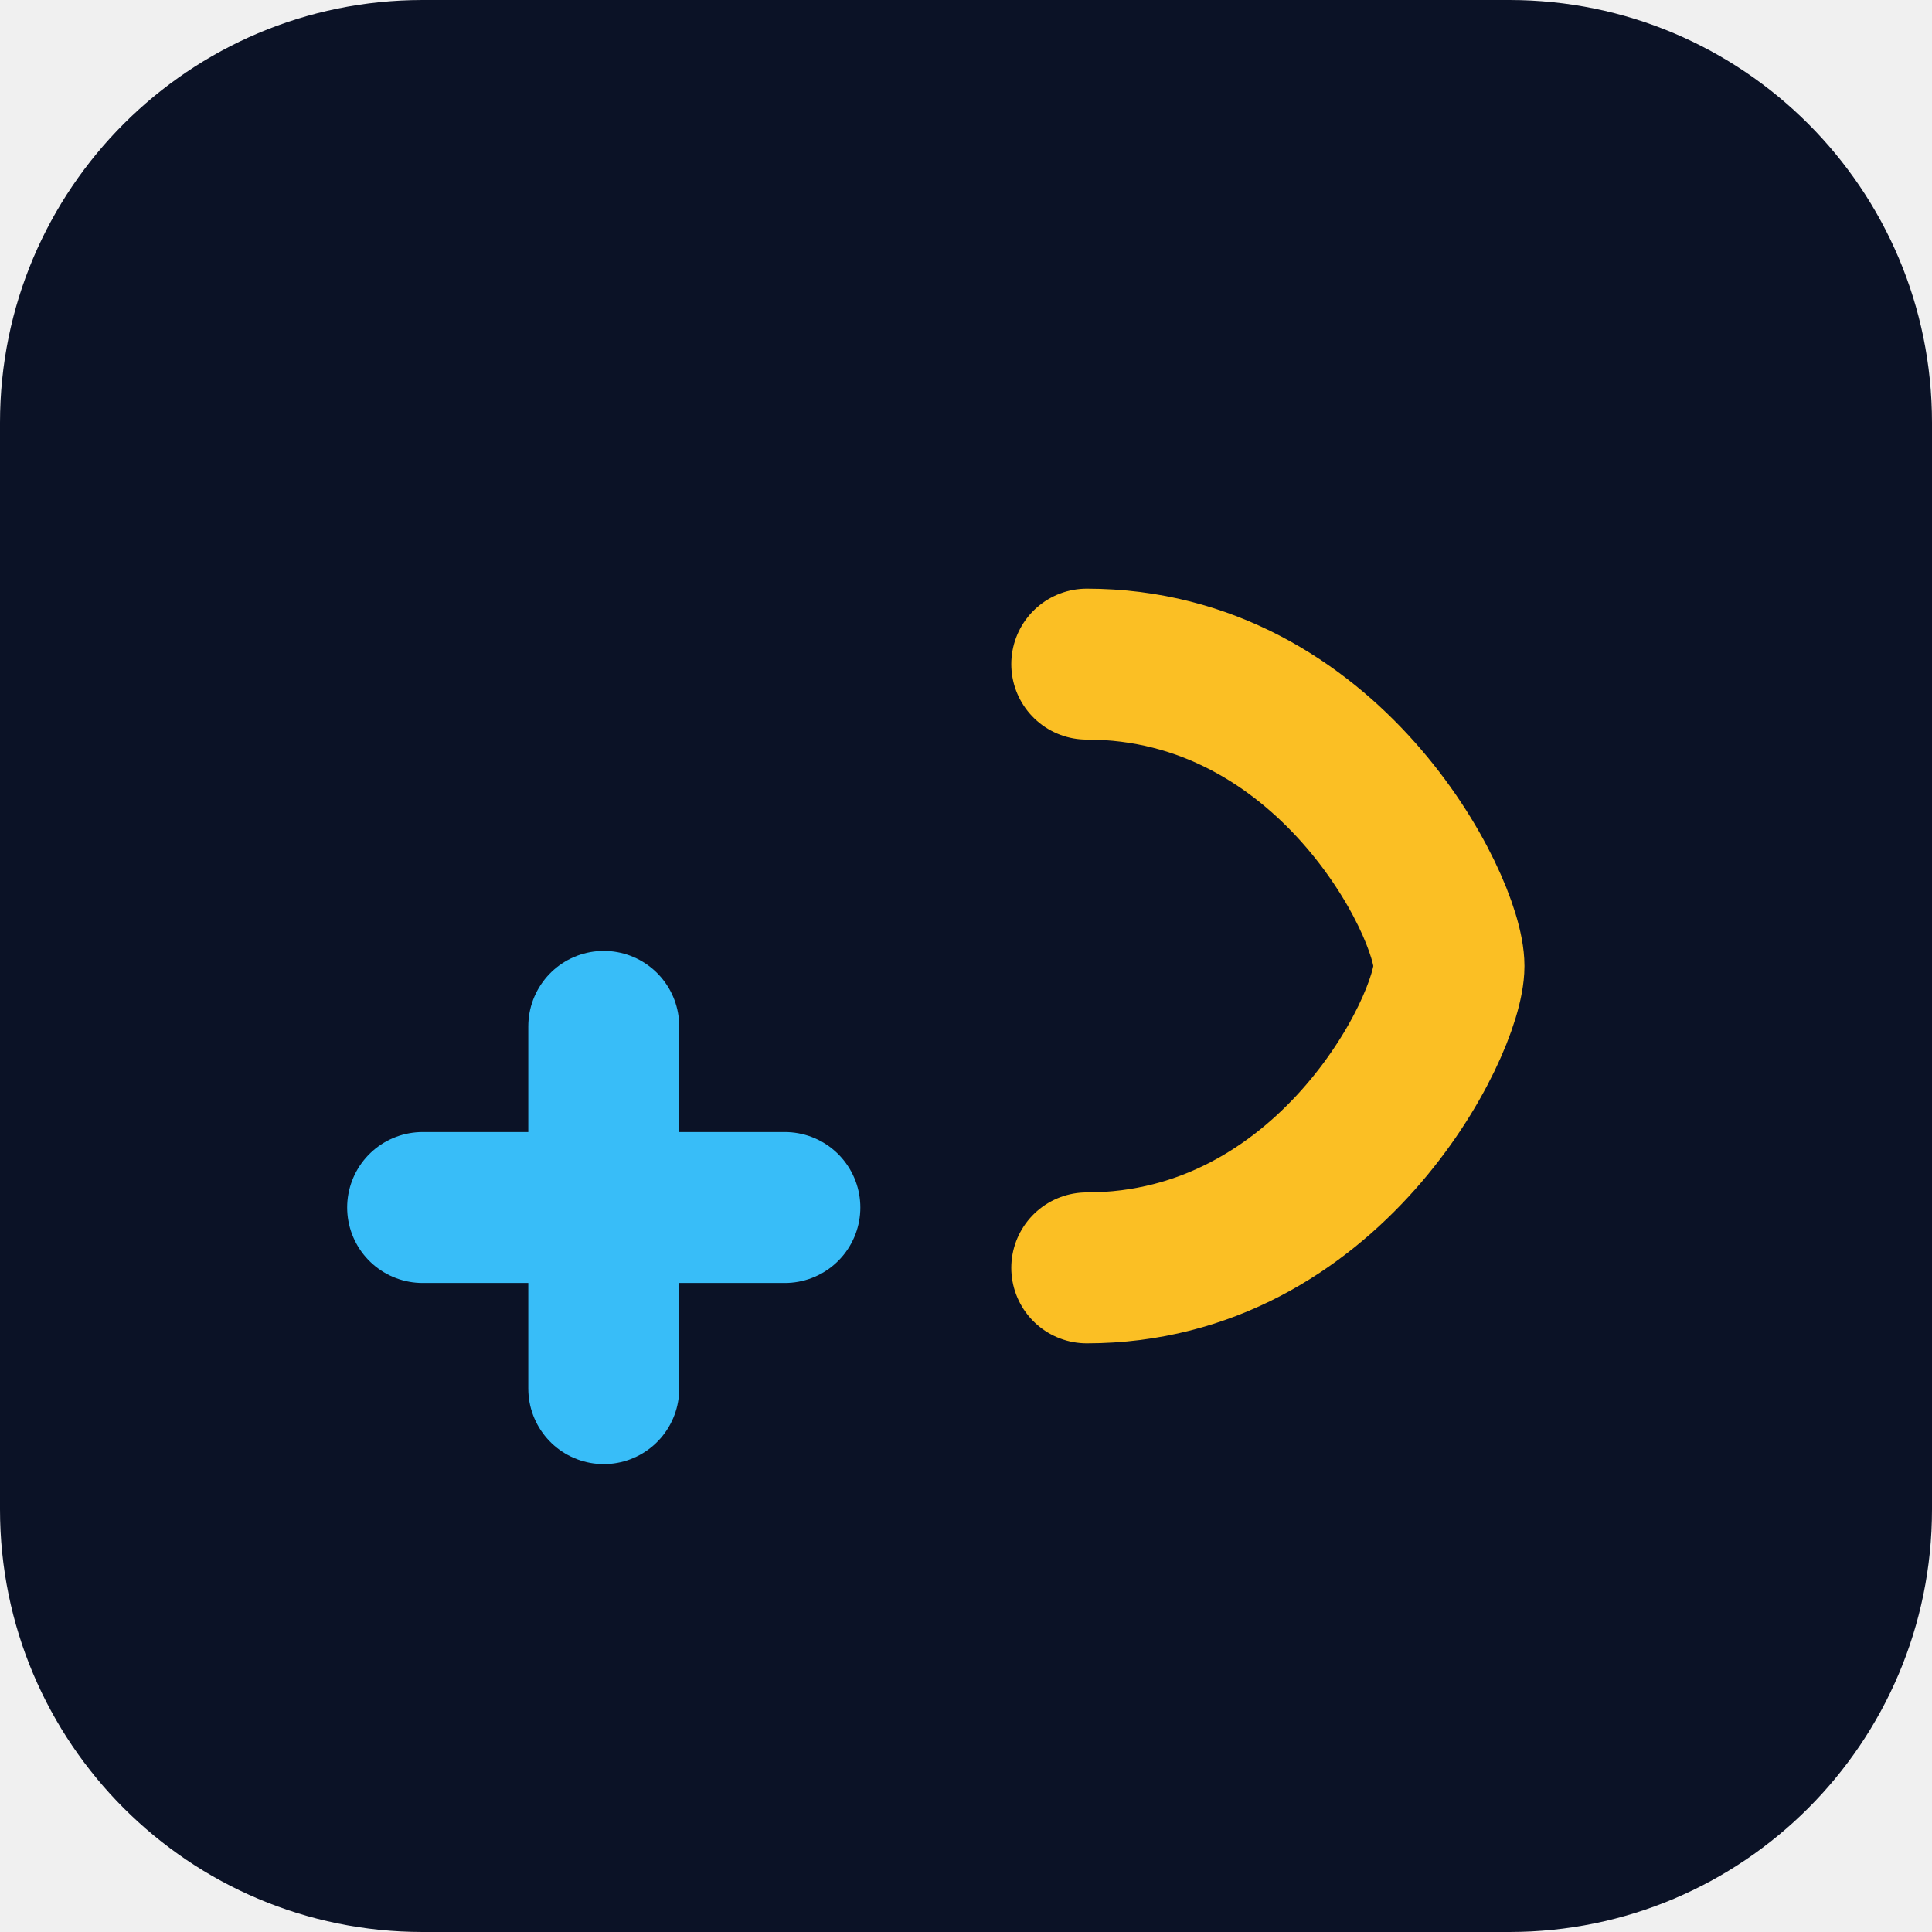
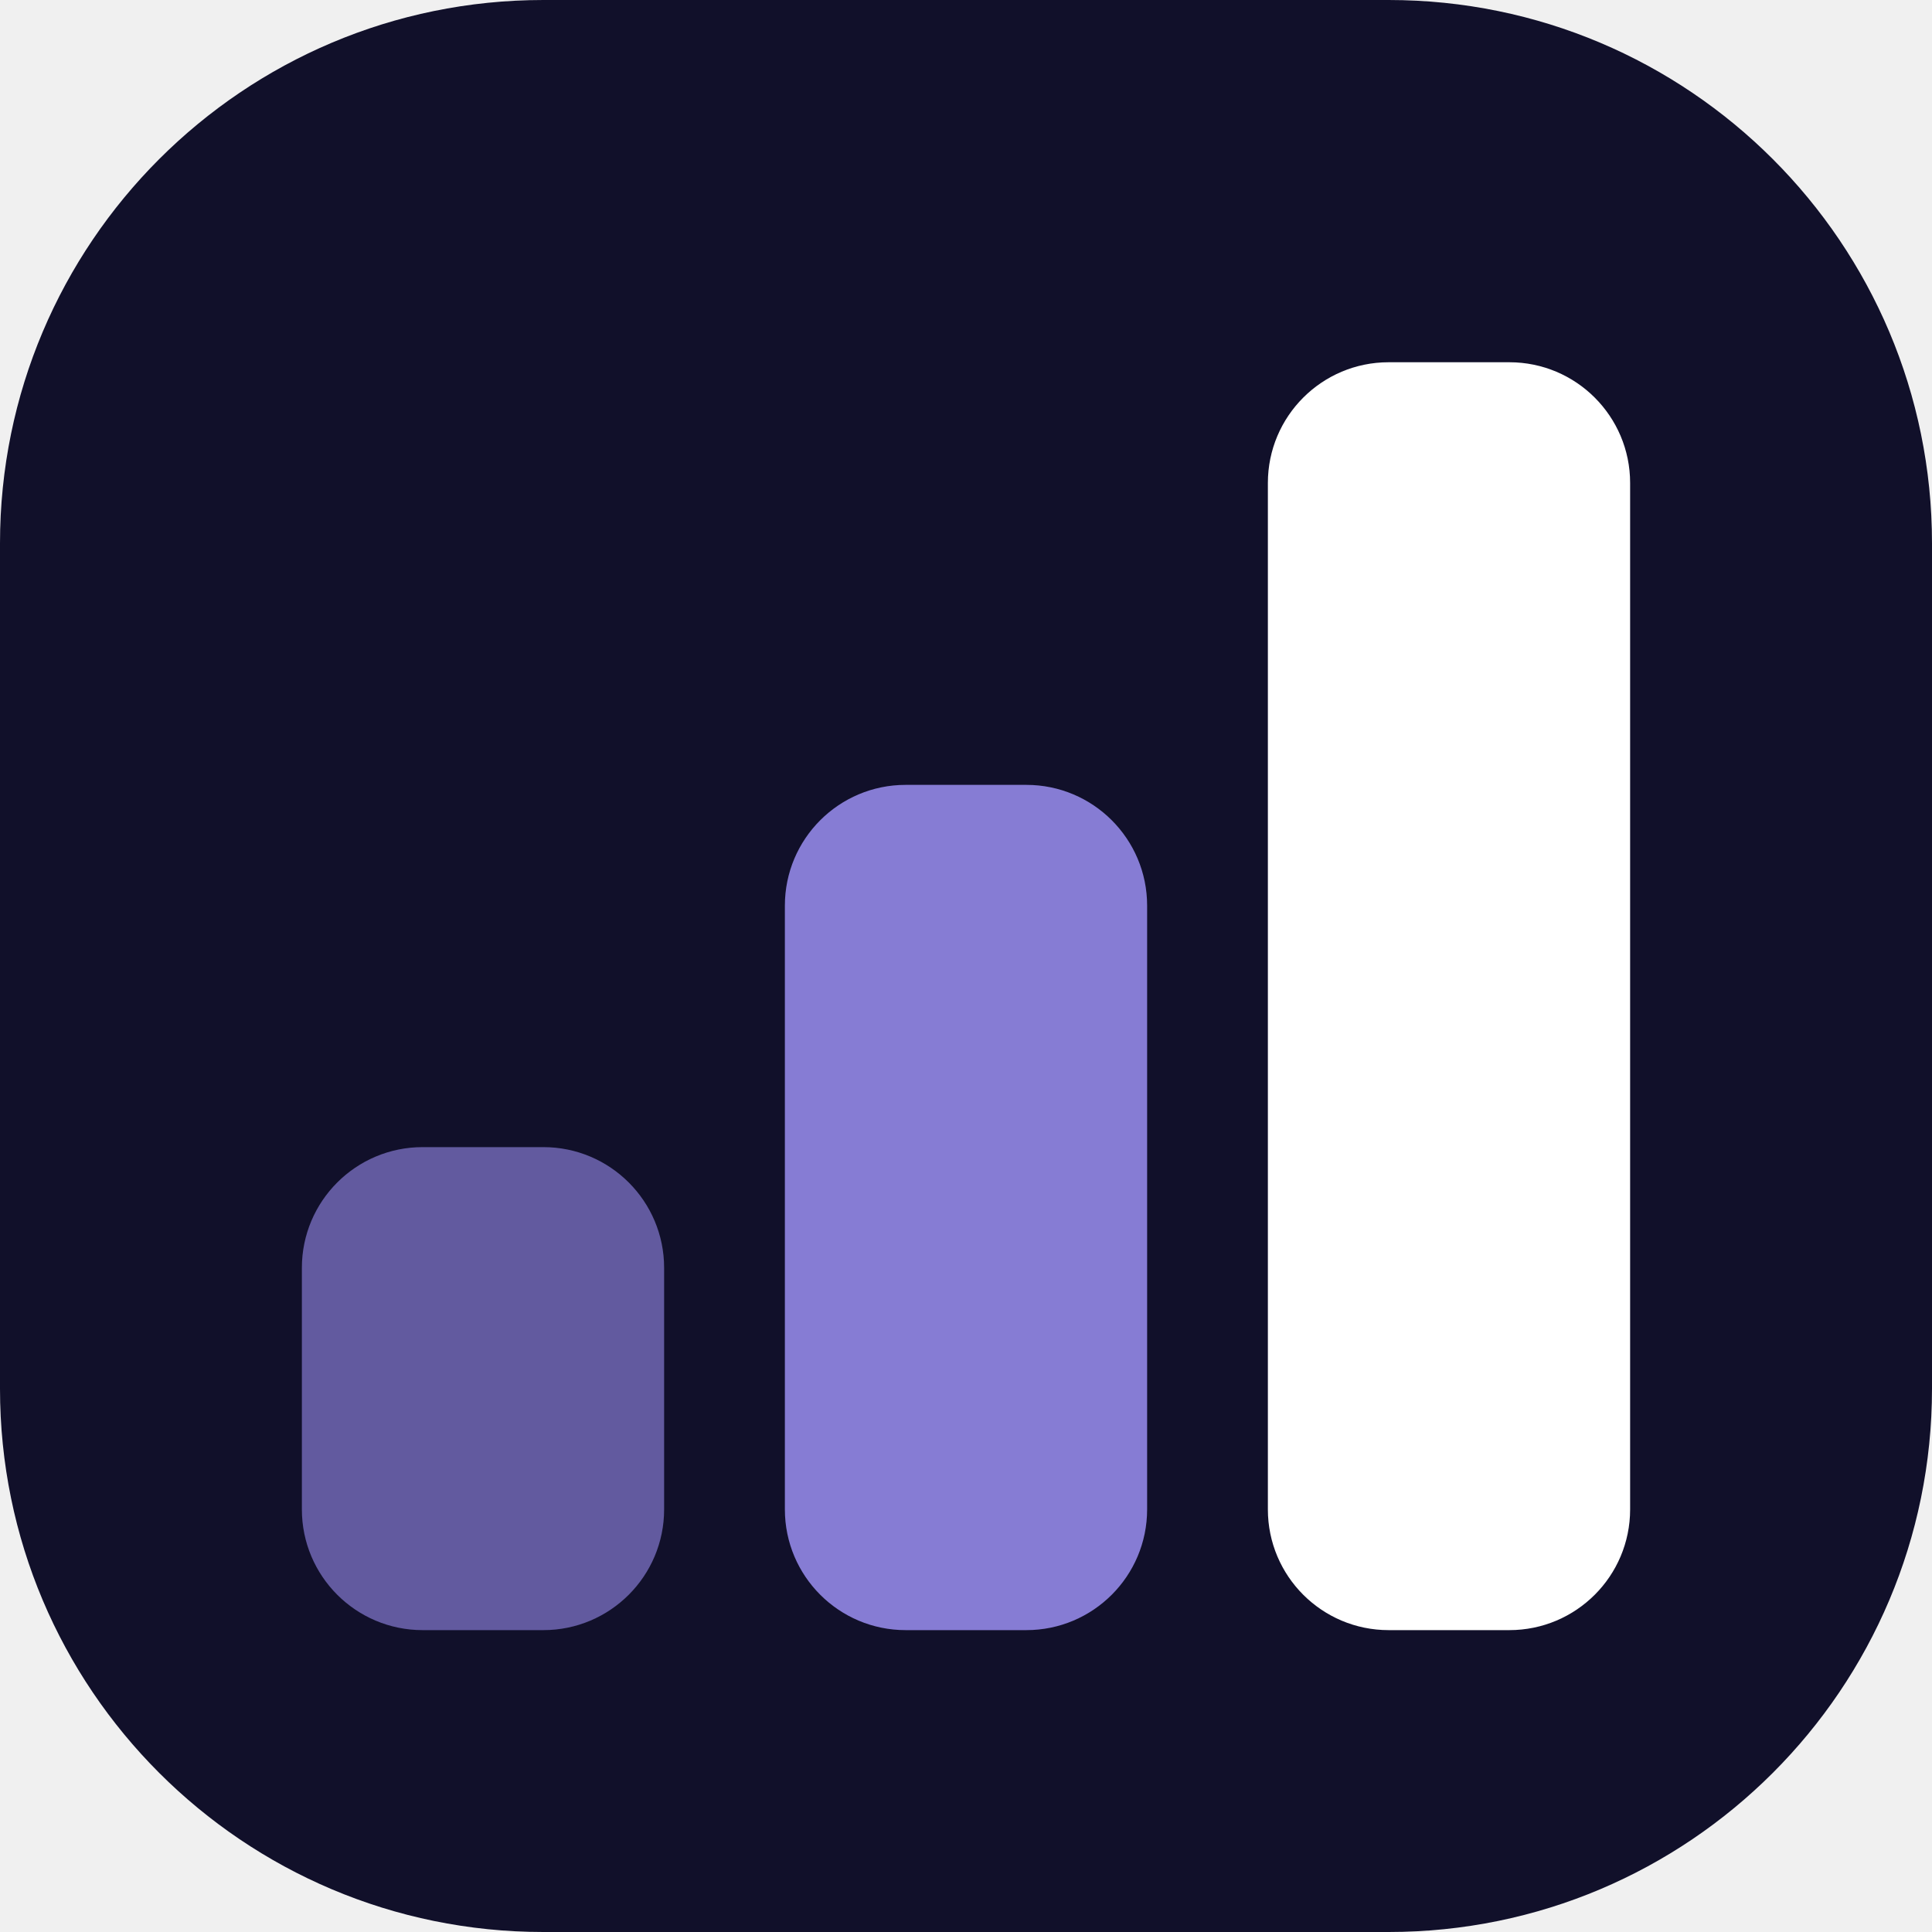
- <svg xmlns="http://www.w3.org/2000/svg" viewBox="0 0 64 64">
-   <rect width="64" height="64" rx="14" fill="#0b1226" />
-   <path d="M14 40 L26 40" stroke="#38bdf8" stroke-width="5" stroke-linecap="round" />
-   <path d="M20 34 L20 46" stroke="#38bdf8" stroke-width="5" stroke-linecap="round" />
-   <path d="M36 22 C44 22 48 30 48 32 C48 34 44 42 36 42" fill="none" stroke="#fbbf24" stroke-width="5" stroke-linecap="round" />
+ <svg xmlns="http://www.w3.org/2000/svg" viewBox="0 0 32 32">
+   <rect width="32" height="32" rx="9" fill="#11102a" />
+   <rect x="5" y="19" width="6" height="8" rx="2" fill="#a497ff" opacity=".55" />
+   <rect x="13" y="13" width="6" height="14" rx="2" fill="#a497ff" opacity=".8" />
+   <rect x="21" y="6" width="6" height="21" rx="2" fill="#fff" />
</svg>
